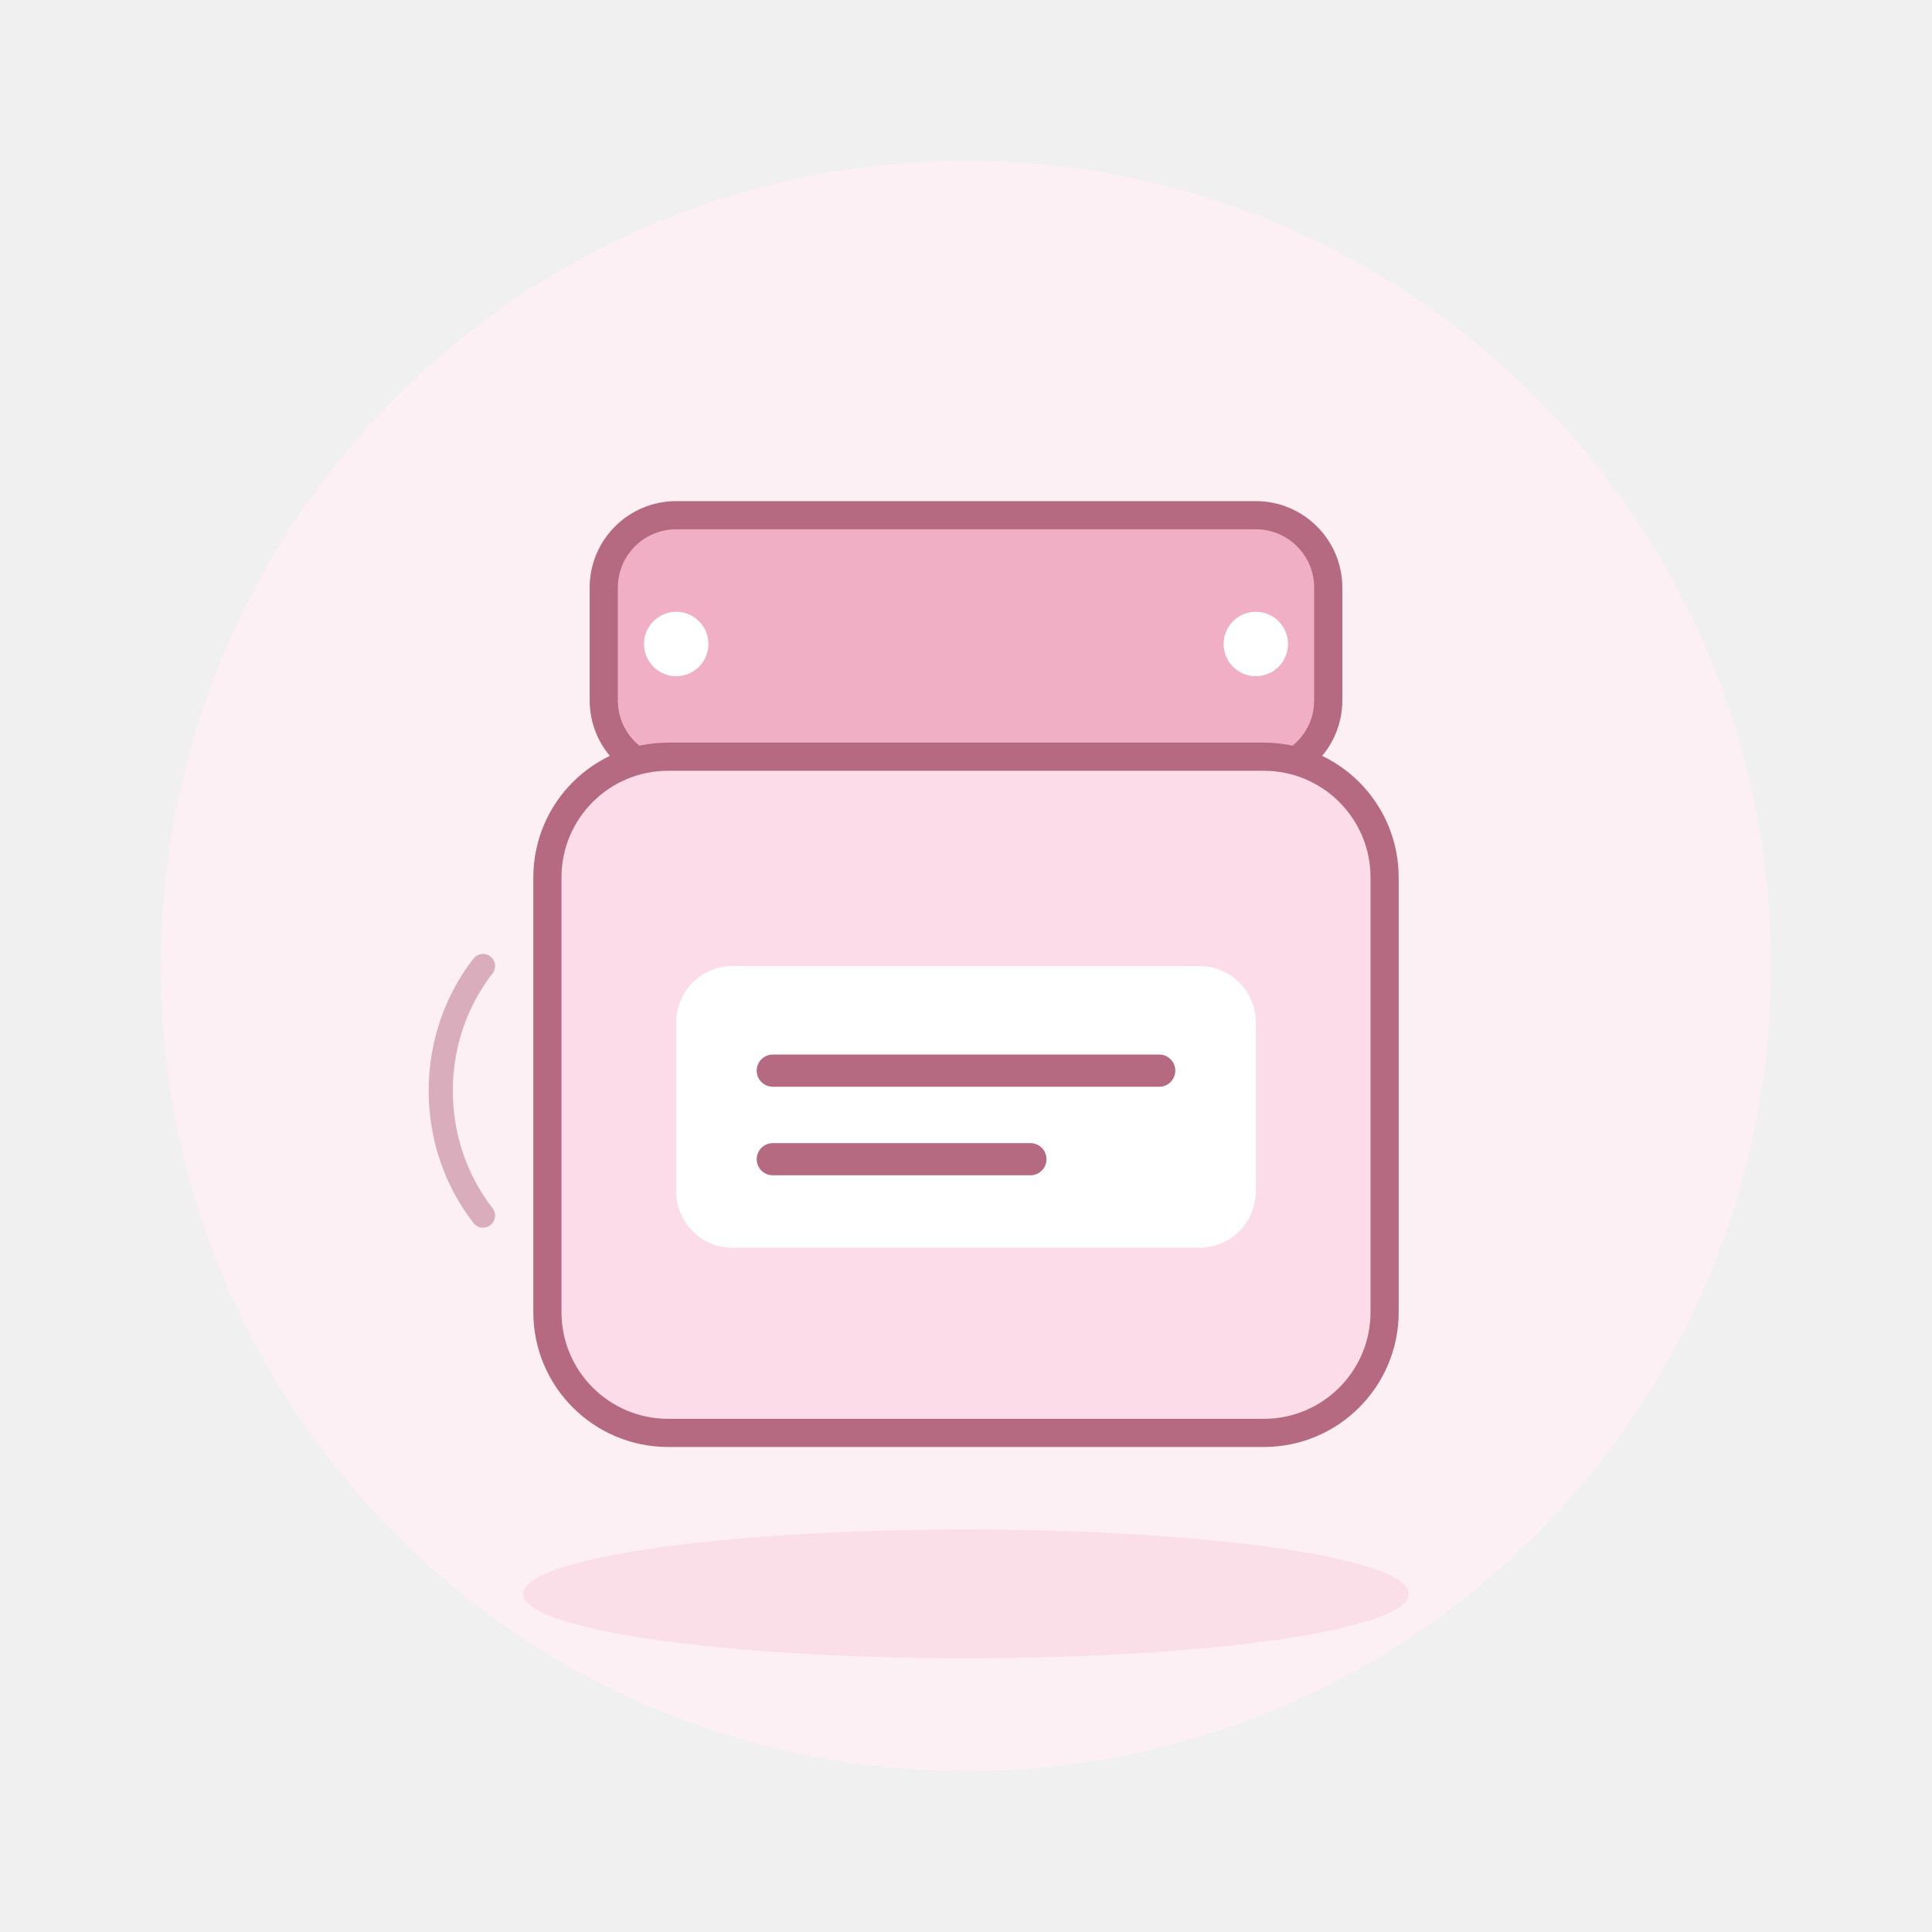
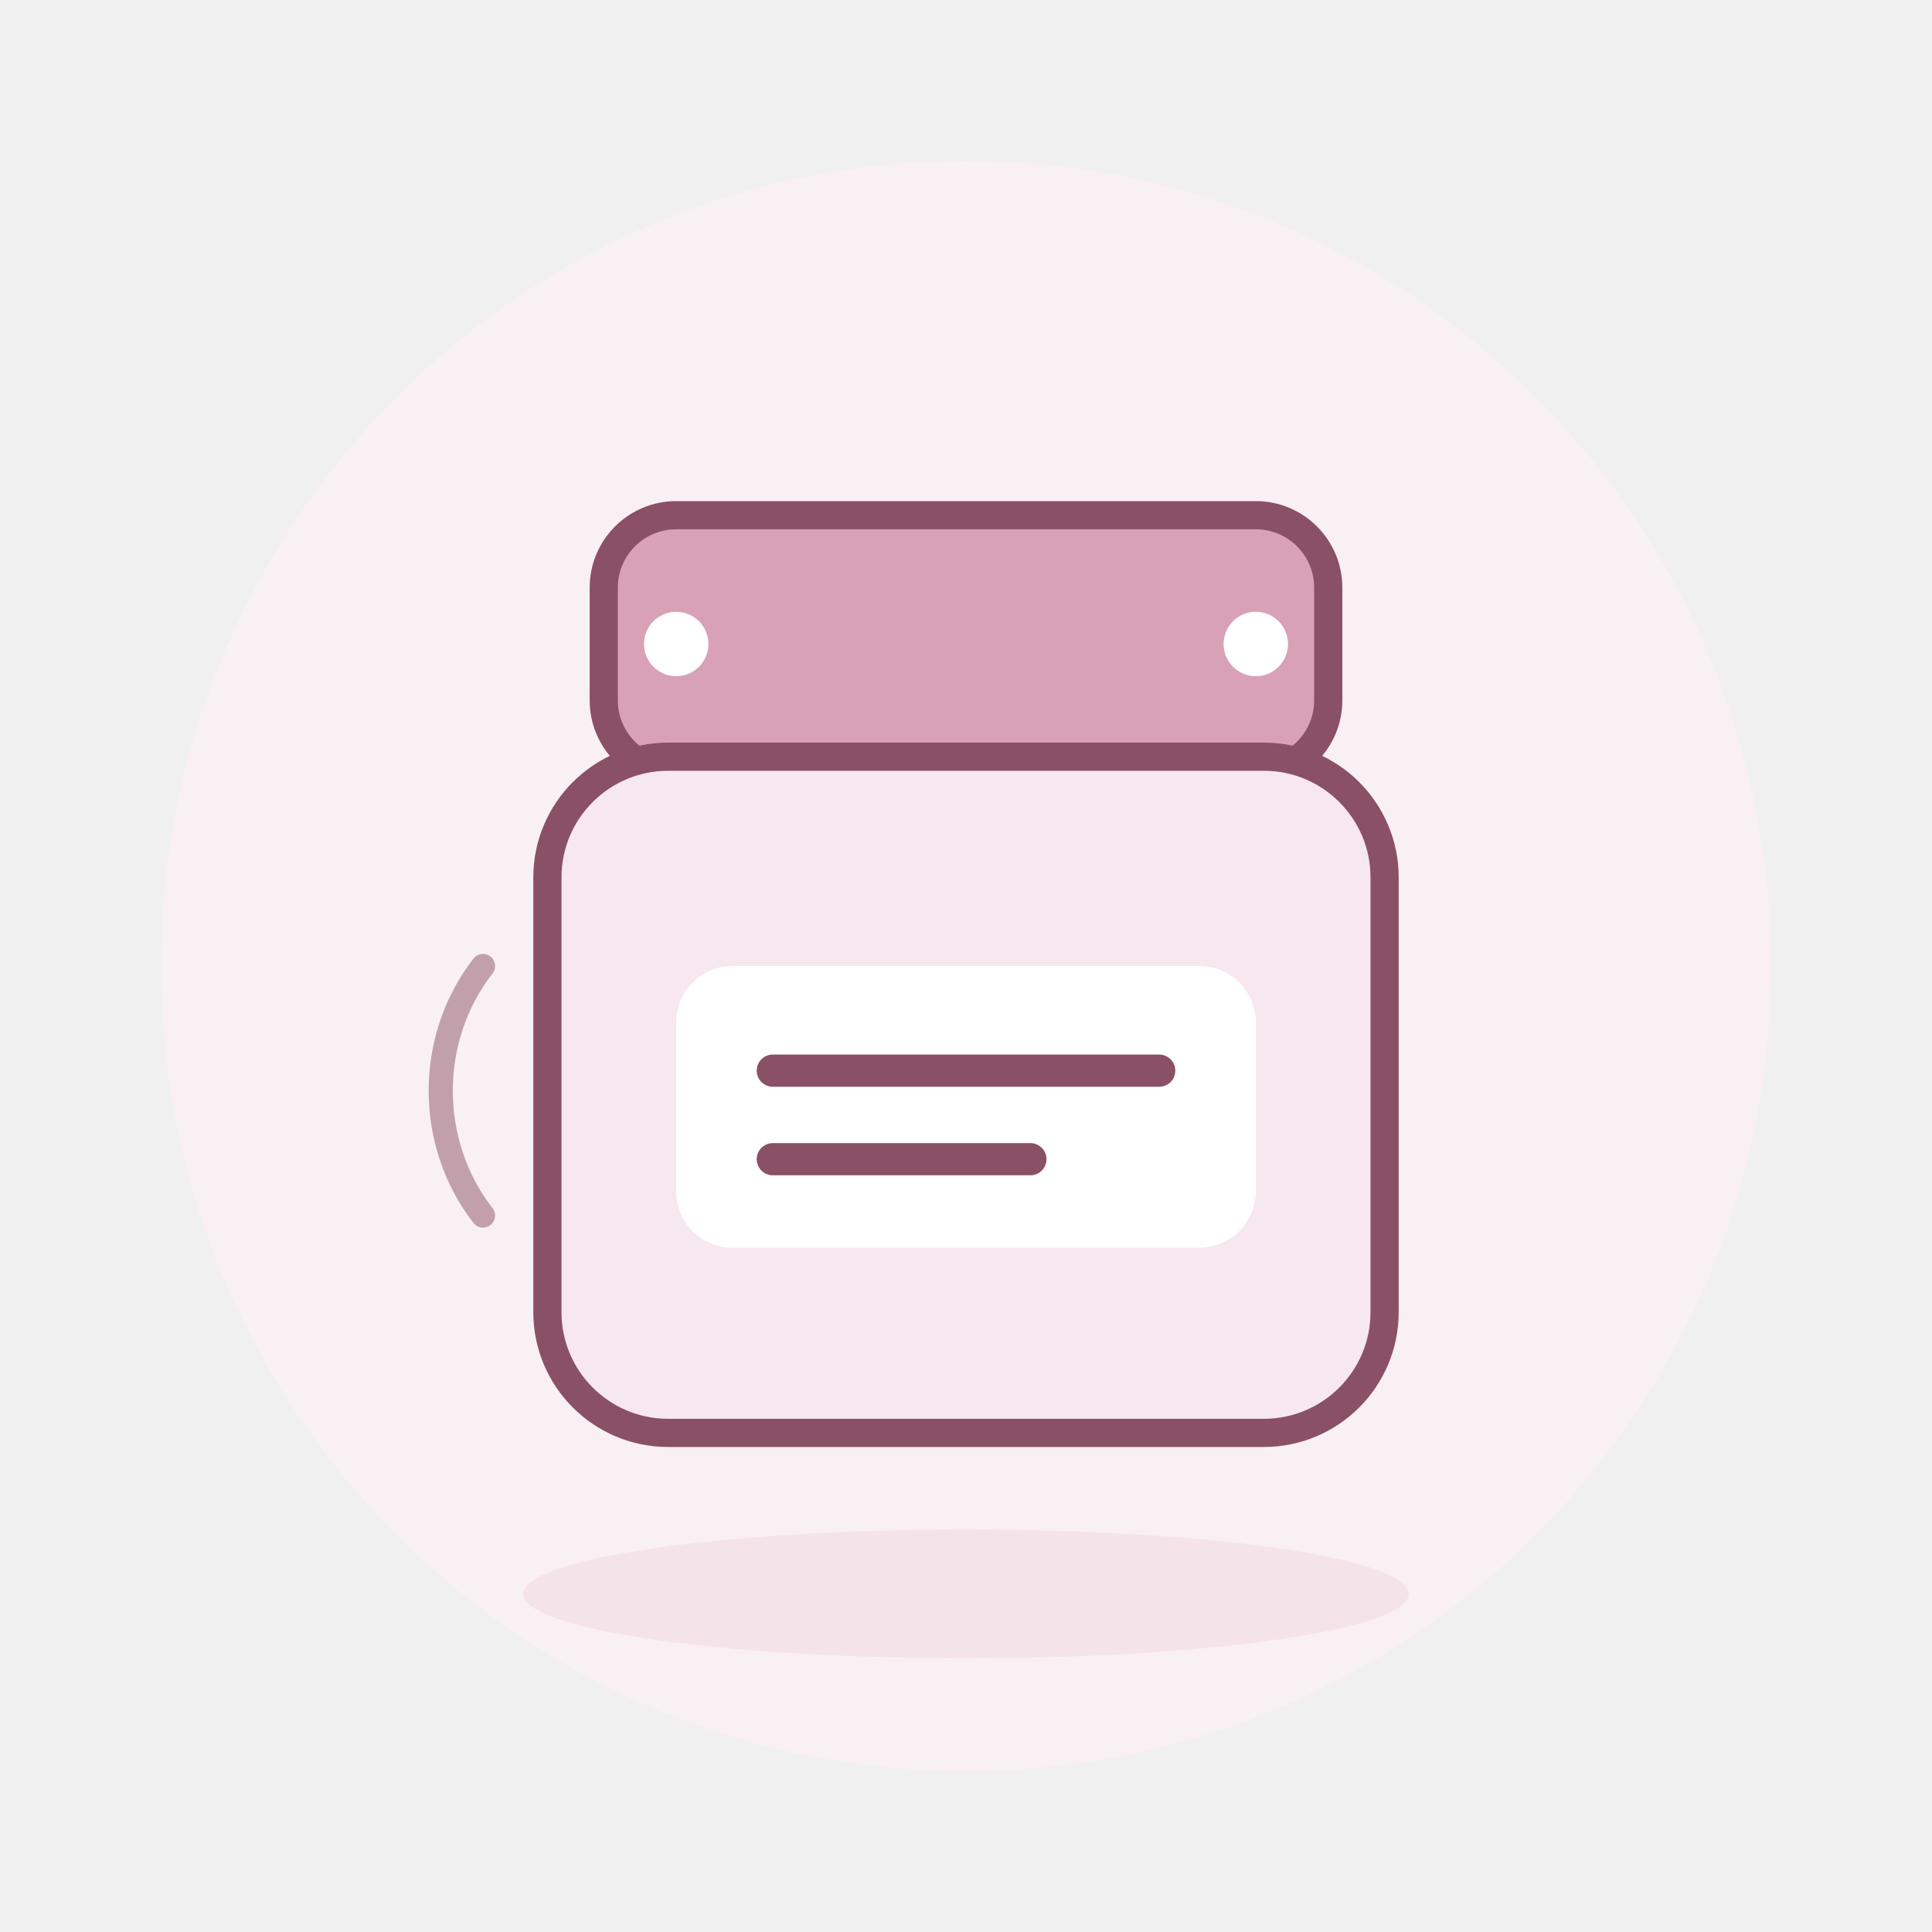
<svg xmlns="http://www.w3.org/2000/svg" viewBox="0 0 480 480">
-   <circle cx="240" cy="240" r="200" fill="#FDF0F5" />
-   <ellipse cx="240" cy="396" rx="110" ry="16" fill="#F7CFDE" opacity="0.55" />
-   <g stroke="#B56A82" stroke-width="7" stroke-linecap="round" stroke-linejoin="round">
-     <rect x="150" y="128" width="180" height="64" rx="18" fill="#F0AFC5" />
-     <rect x="136" y="188" width="208" height="168" rx="30" fill="#FBDCE8" />
+   <circle cx="240" cy="240" r="200" fill="#F9F0F3" />
+   <ellipse cx="240" cy="396" rx="110" ry="16" fill="#F2D9E2" opacity="0.55" />
+   <g stroke="#8A5066" stroke-width="7" stroke-linecap="round" stroke-linejoin="round">
+     <rect x="150" y="128" width="180" height="64" rx="18" fill="#D9A1B6" />
+     <rect x="136" y="188" width="208" height="168" rx="30" fill="#F7E7EE" />
    <rect x="168" y="240" width="144" height="70" rx="14" fill="#FFFFFF" stroke="none" />
    <path d="M192 266 h96 M192 288 h64" stroke-width="8" />
    <circle cx="168" cy="160" r="8" fill="#FFFFFF" stroke="none" />
    <circle cx="312" cy="160" r="8" fill="#FFFFFF" stroke="none" />
    <path d="M120 240 c-14 18-14 44 0 62" stroke-width="6" fill="none" opacity="0.5" />
  </g>
</svg>
